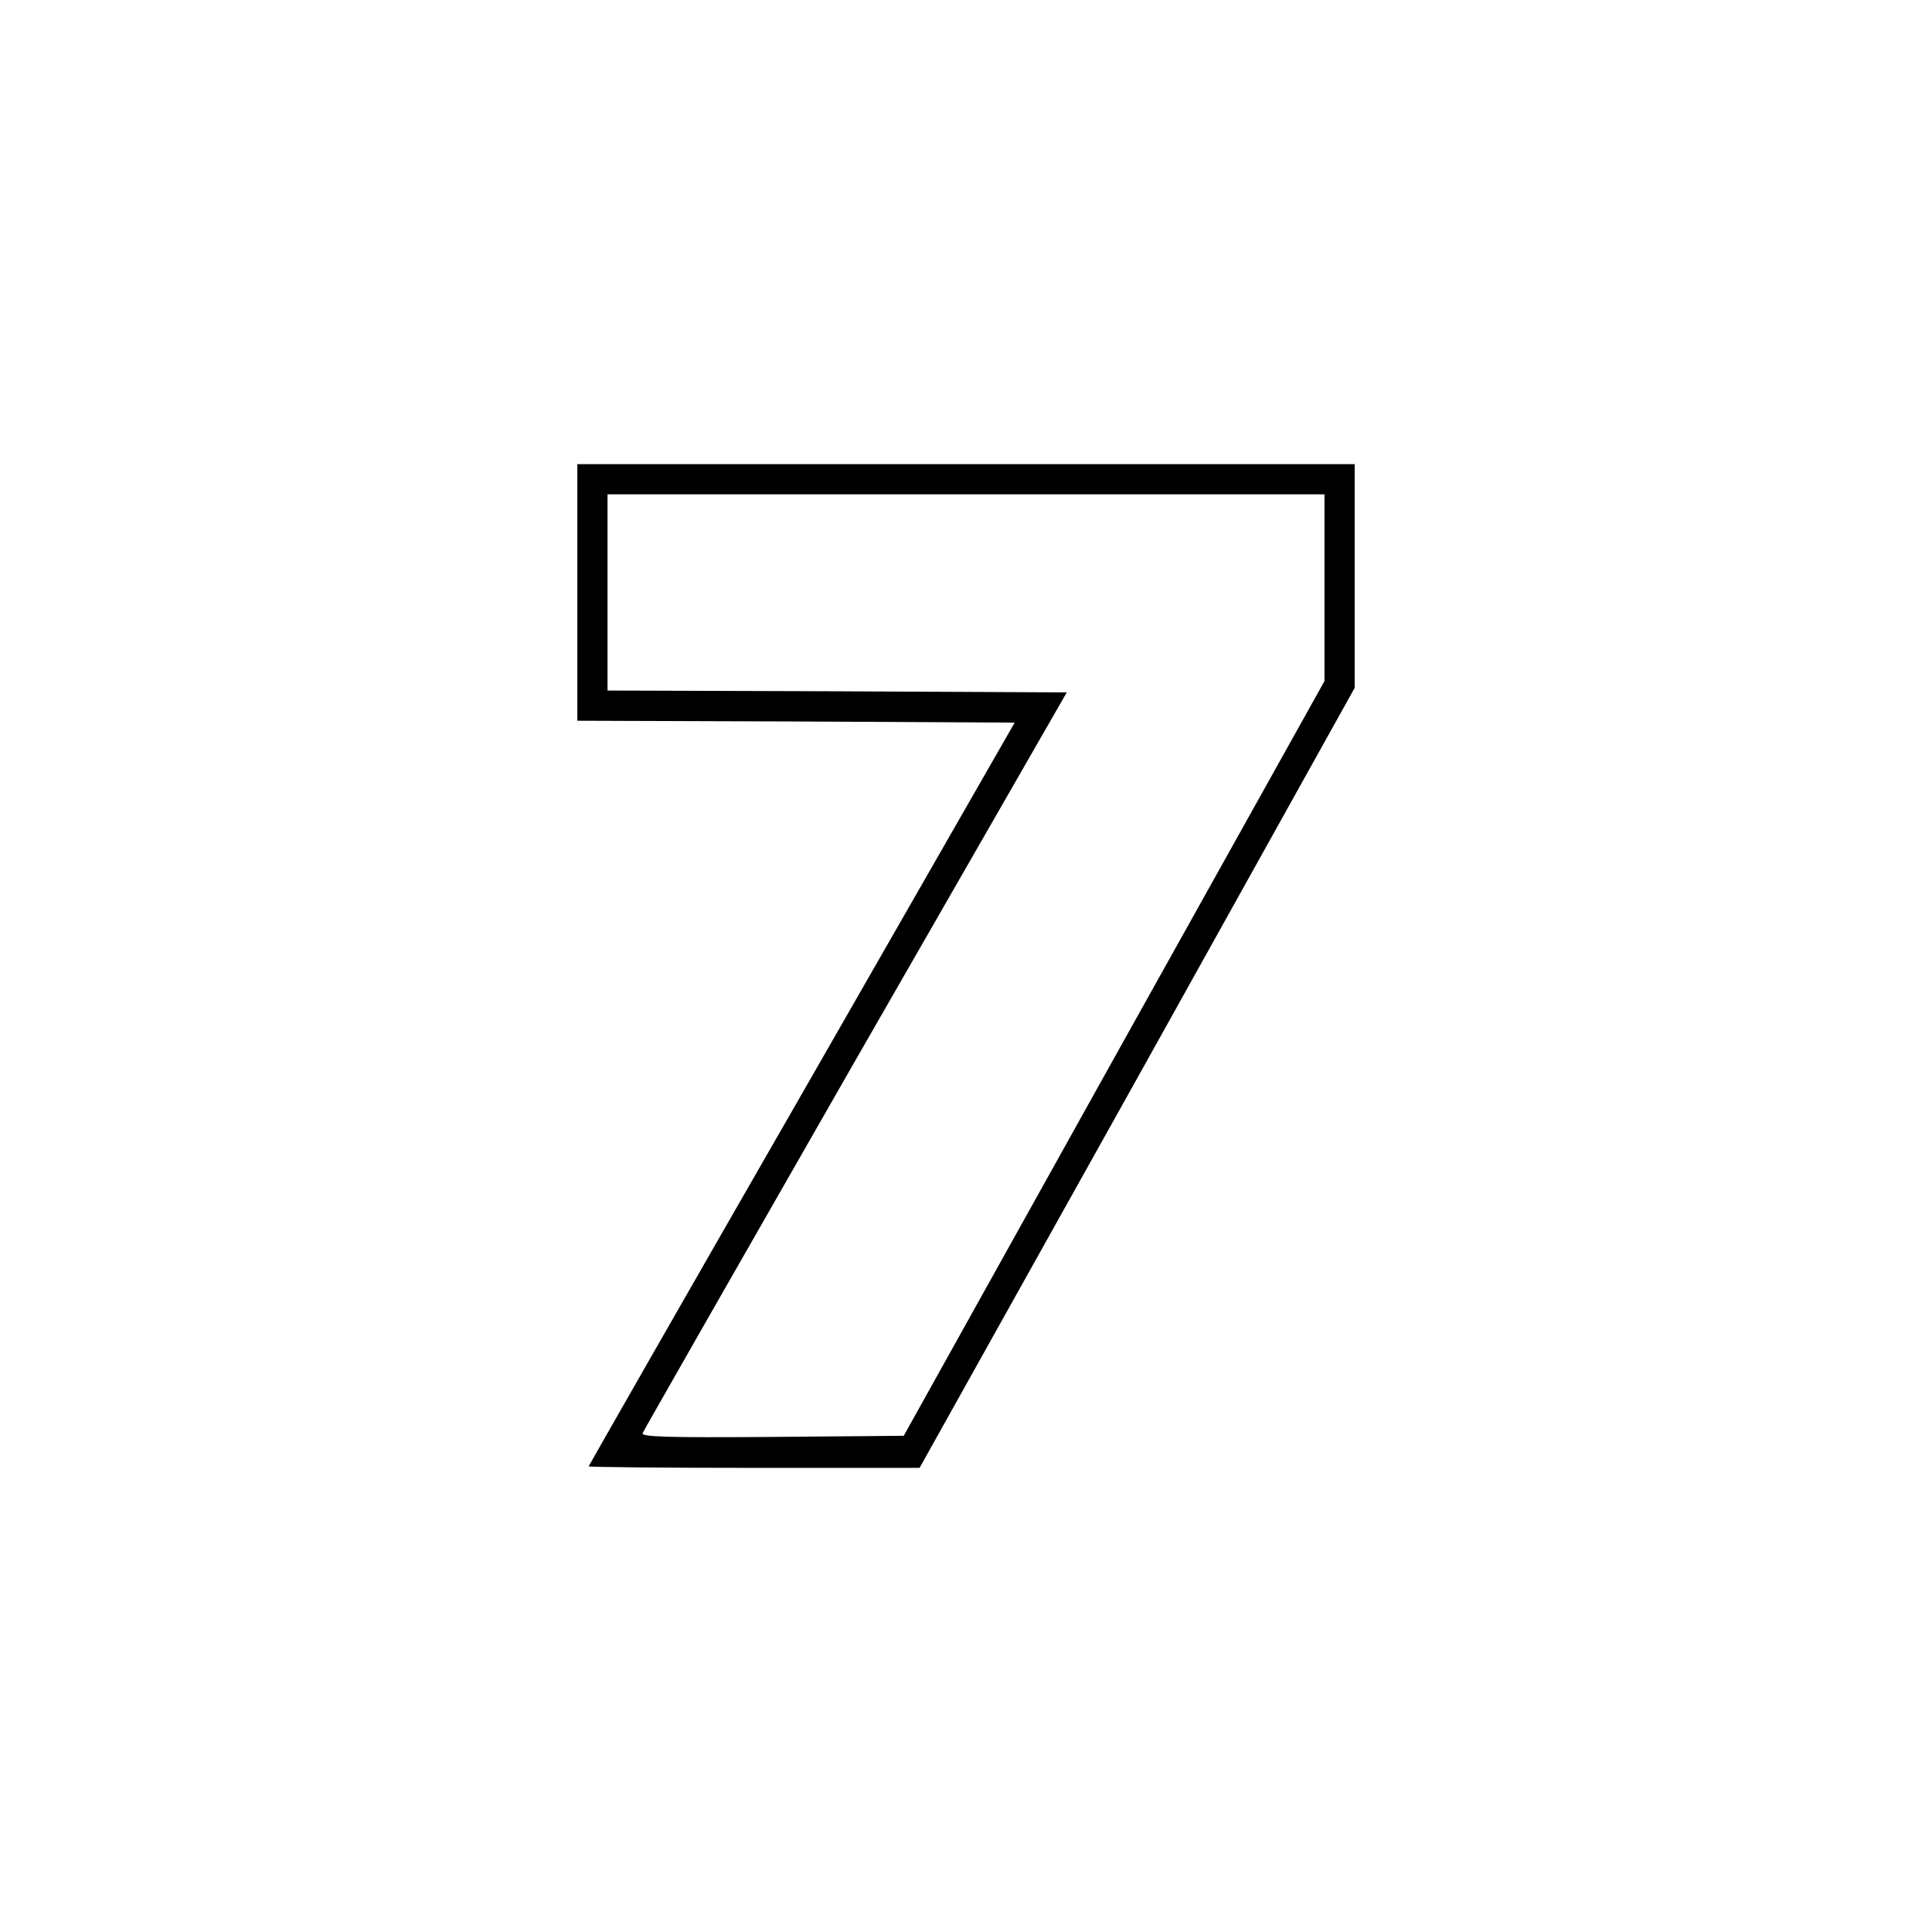
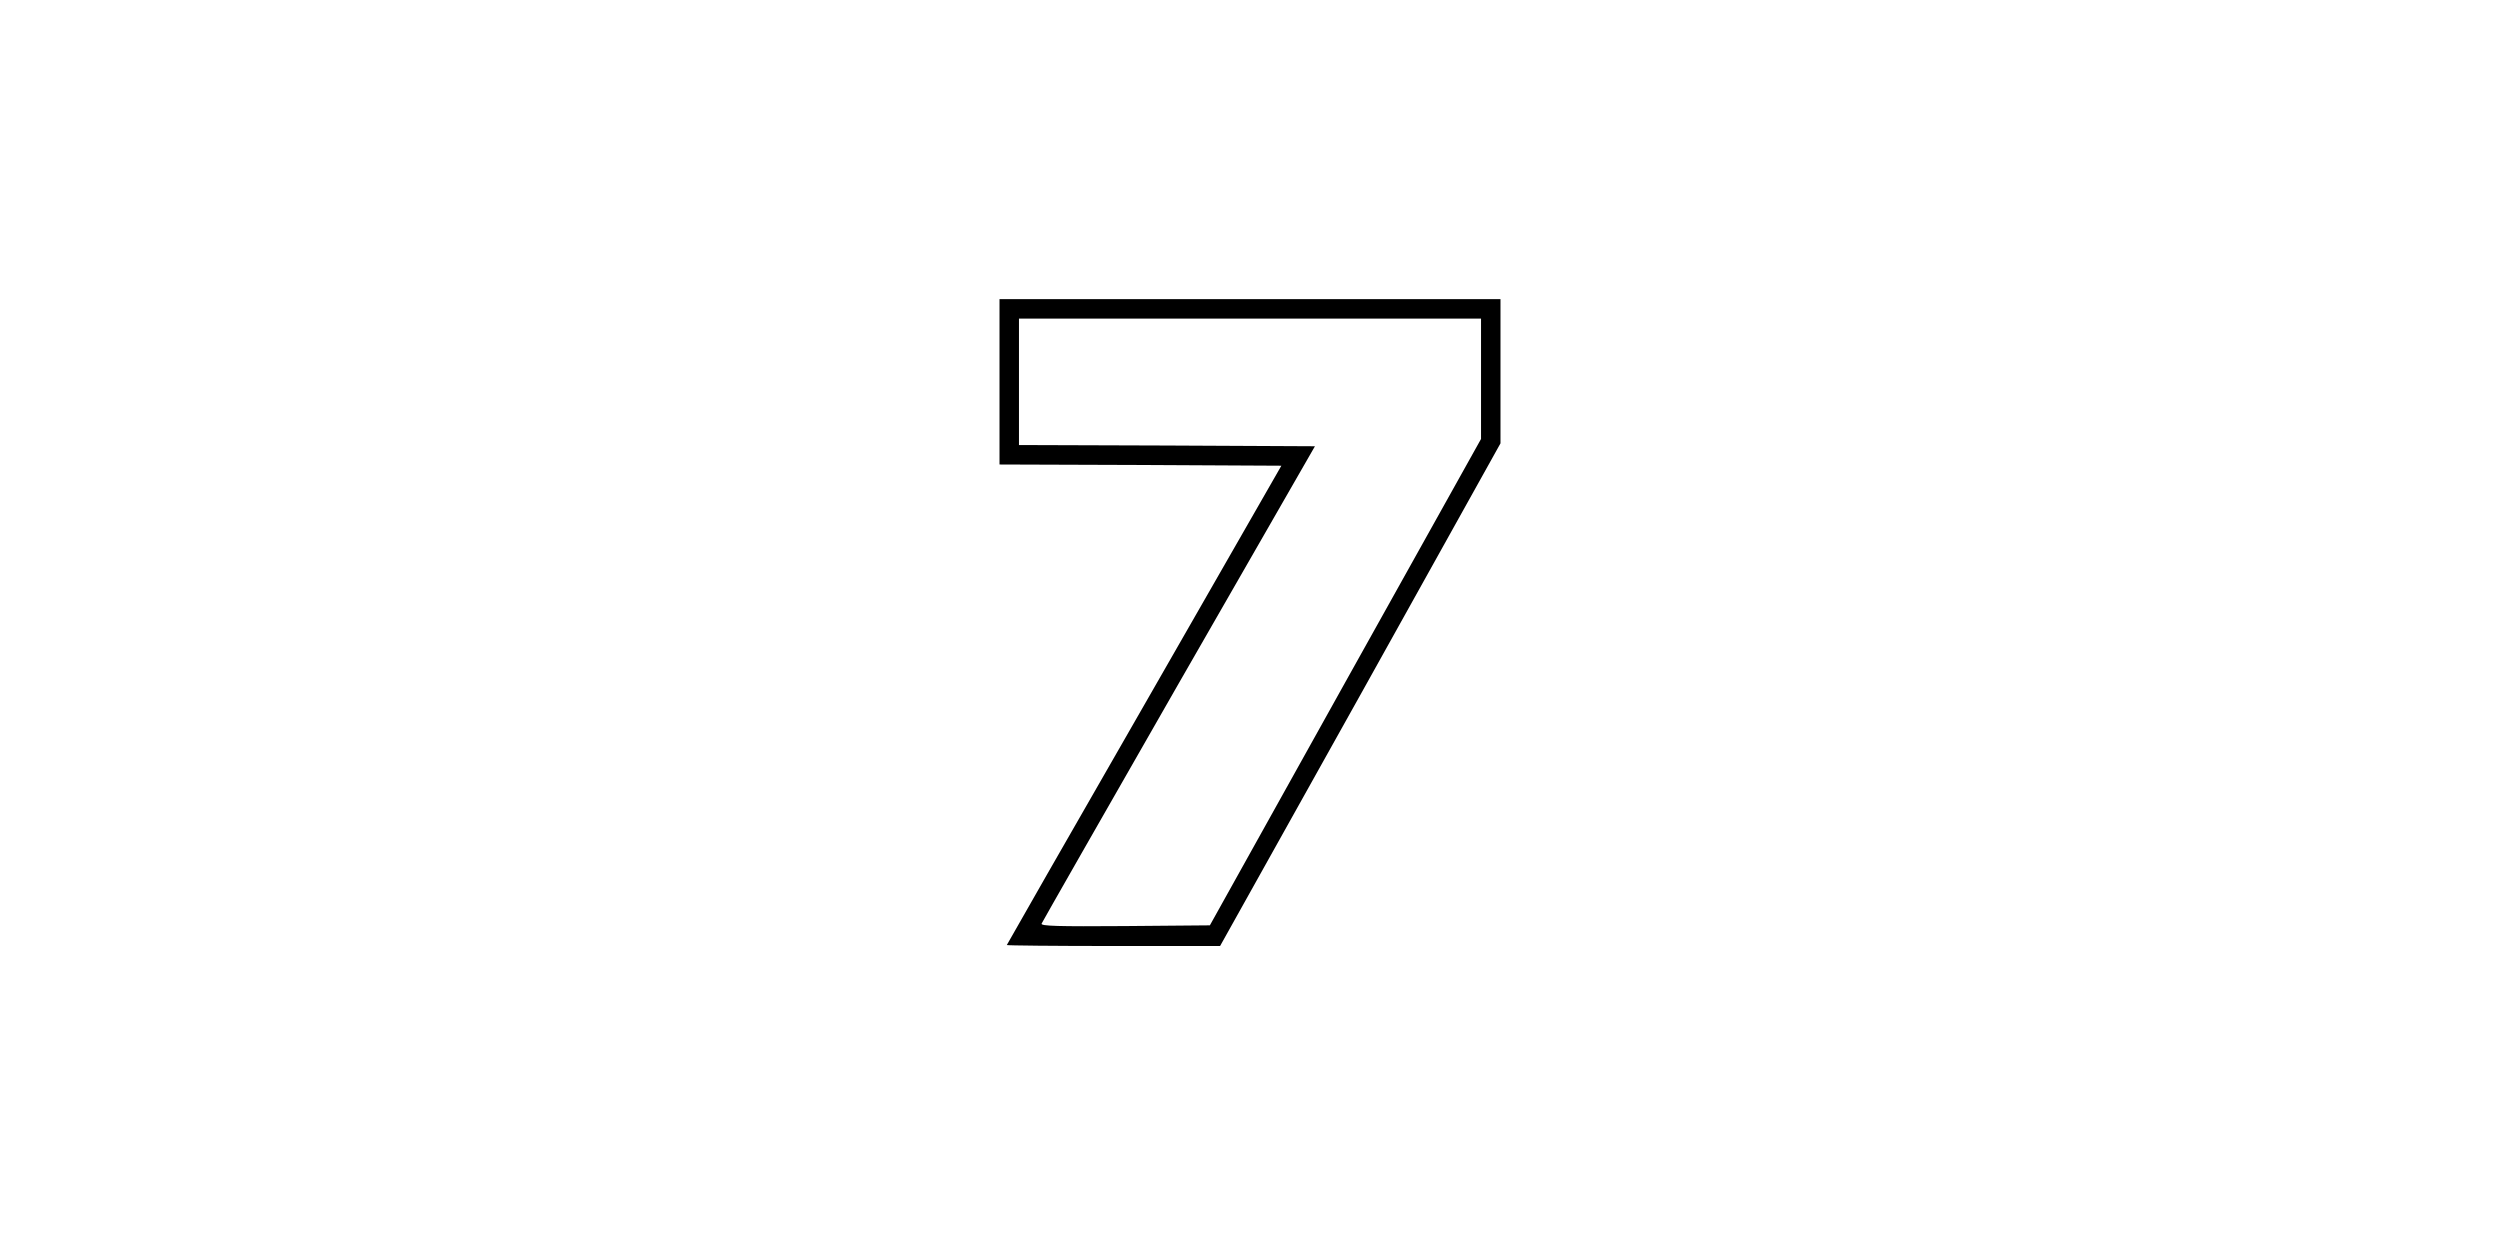
- <svg xmlns="http://www.w3.org/2000/svg" version="1.0" width="1028pt" height="1028pt" viewBox="0 0 512 512" preserveAspectRatio="xMidYMid meet">
+ <svg xmlns="http://www.w3.org/2000/svg" version="1.0" width="1028pt" height="512pt" viewBox="0 0 512 512" preserveAspectRatio="xMidYMid meet">
  <g transform="translate(0,512) scale(0.1,-0.1)" fill="#000000" stroke="none">
    <path d="M1530 3550 l0 -340 580 -2 579 -3 -564 -984 c-311 -541 -565 -986 -565 -987 0 -2 197 -4 439 -4 l438 0 577 1033 576 1034 0 296 0 297 -1030 0 -1030 0 0 -340z m1980 12 l0 -247 -558 -1000 -557 -1000 -349 -3 c-277 -2 -347 0 -343 10 3 7 257 452 564 988 l560 975 -609 3 -608 2 0 260 0 260 950 0 950 0 0 -248z" />
  </g>
</svg>
